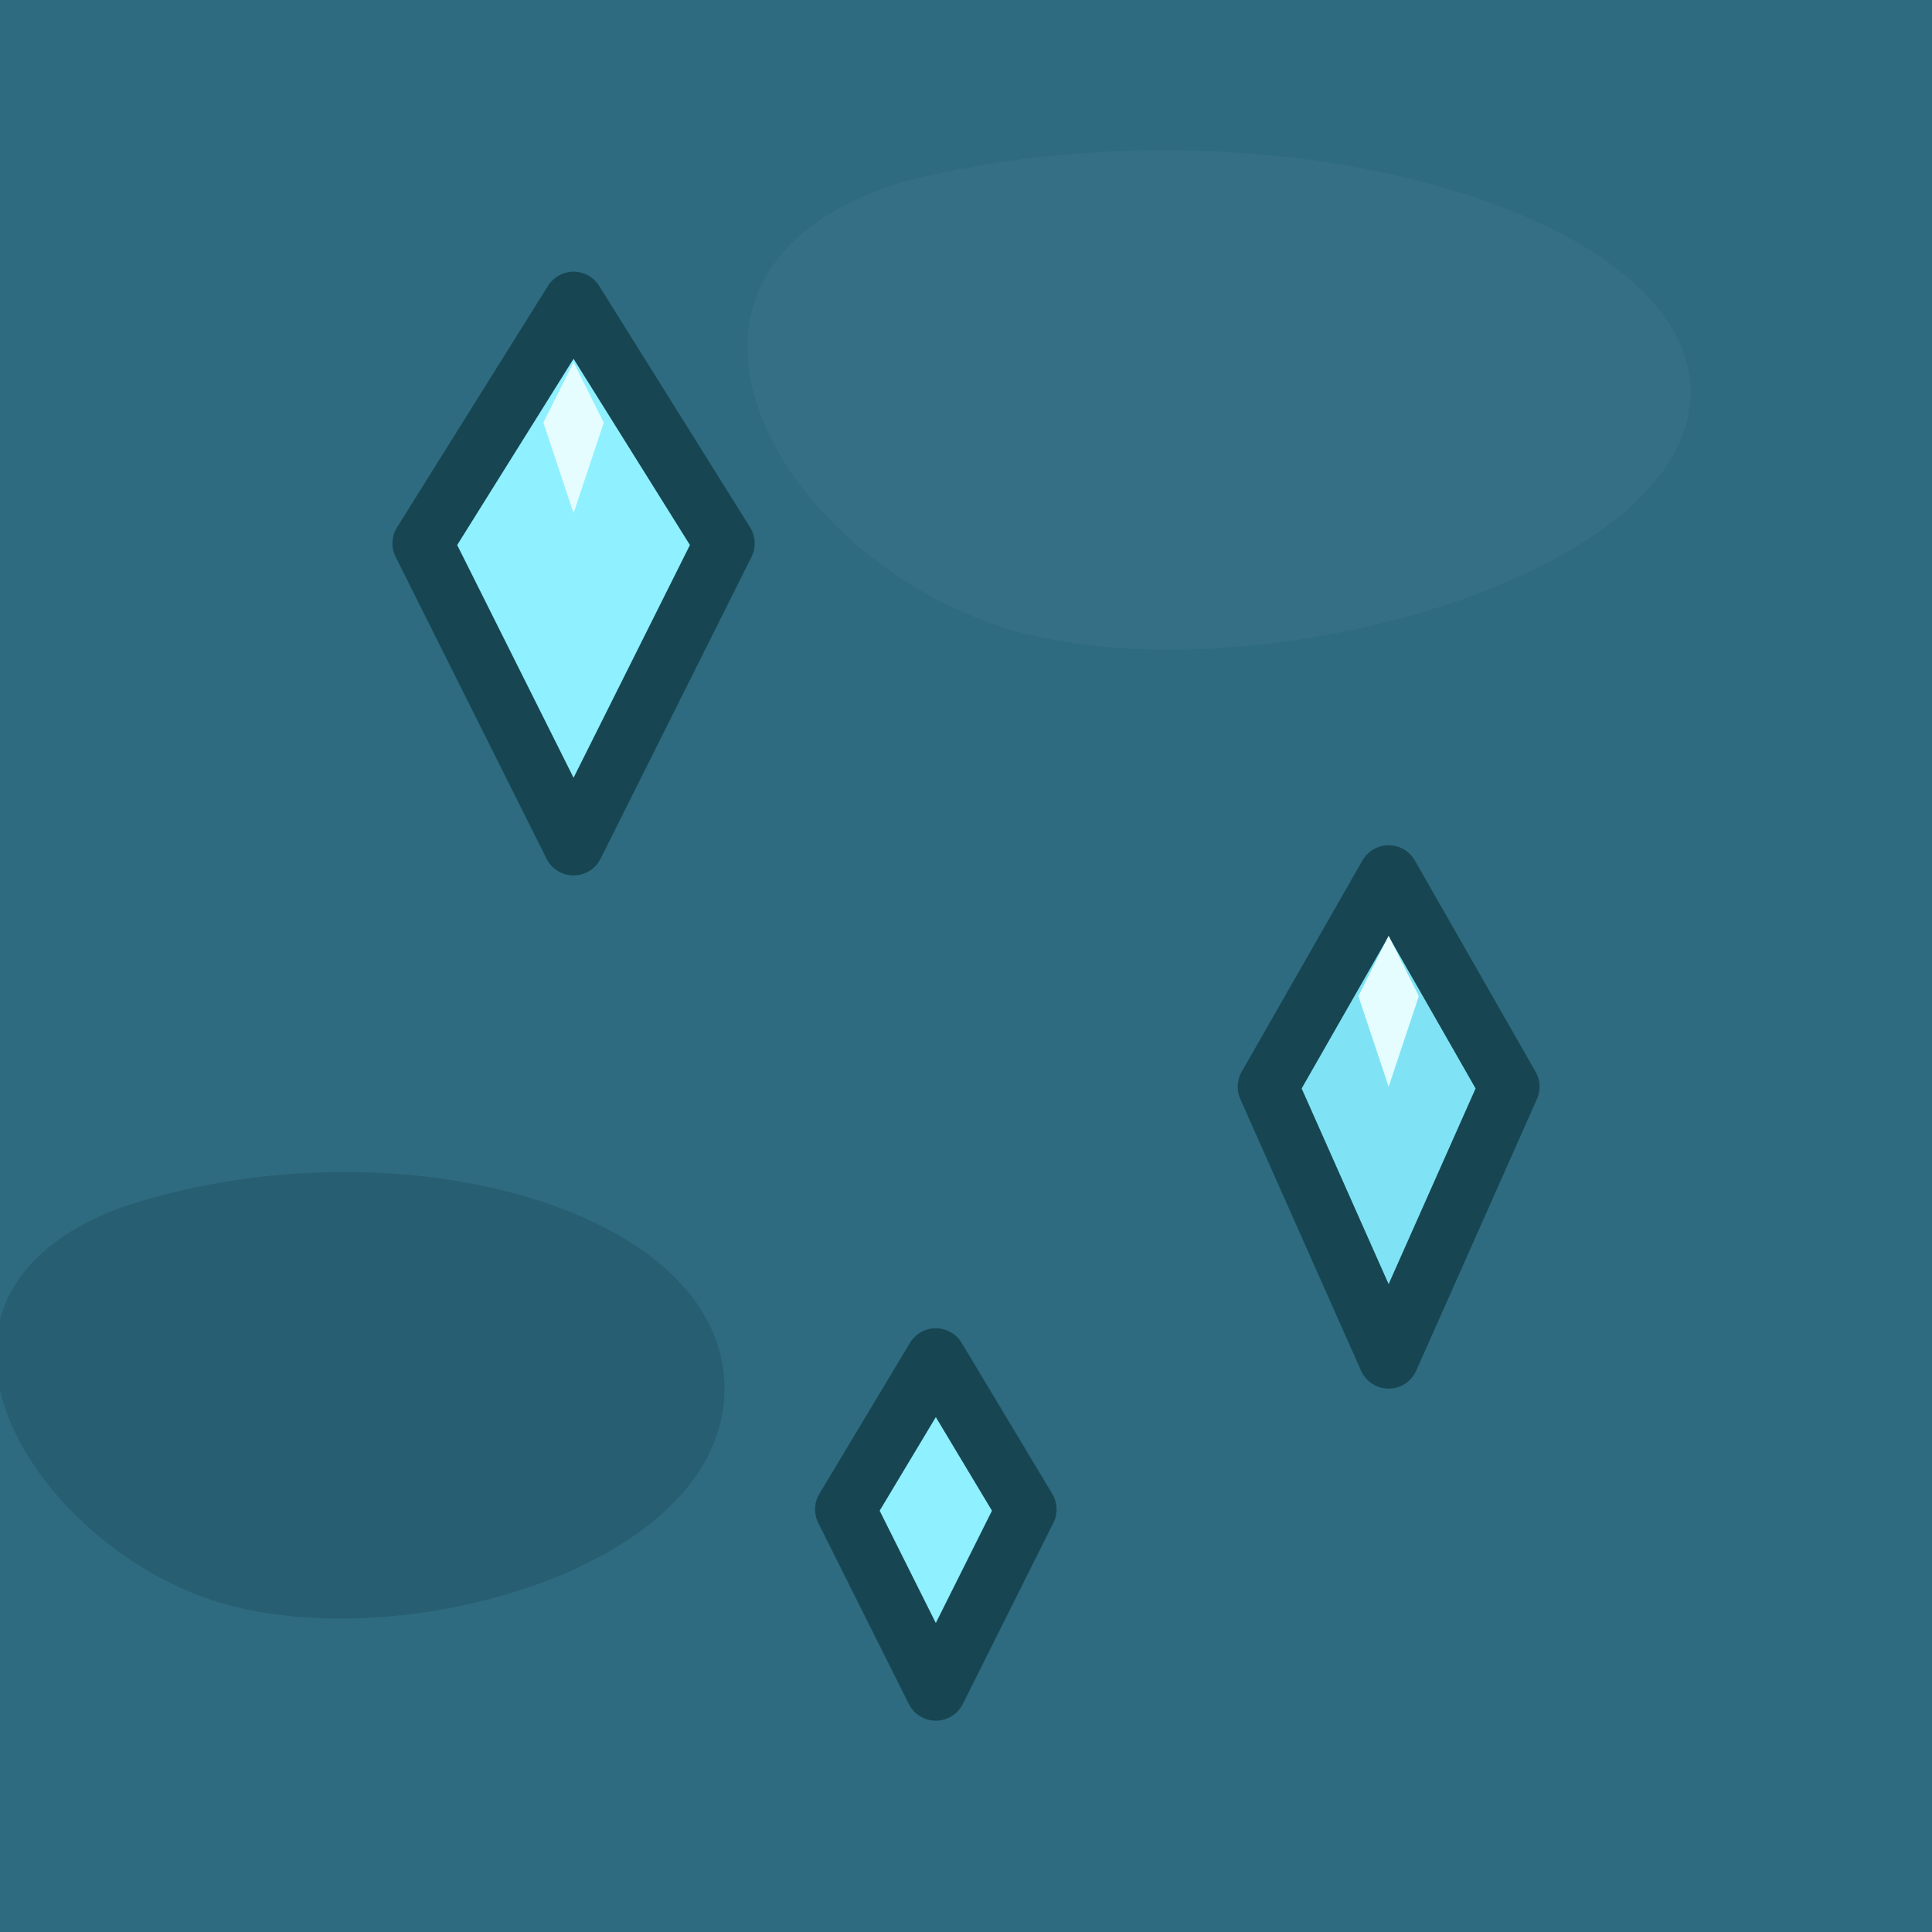
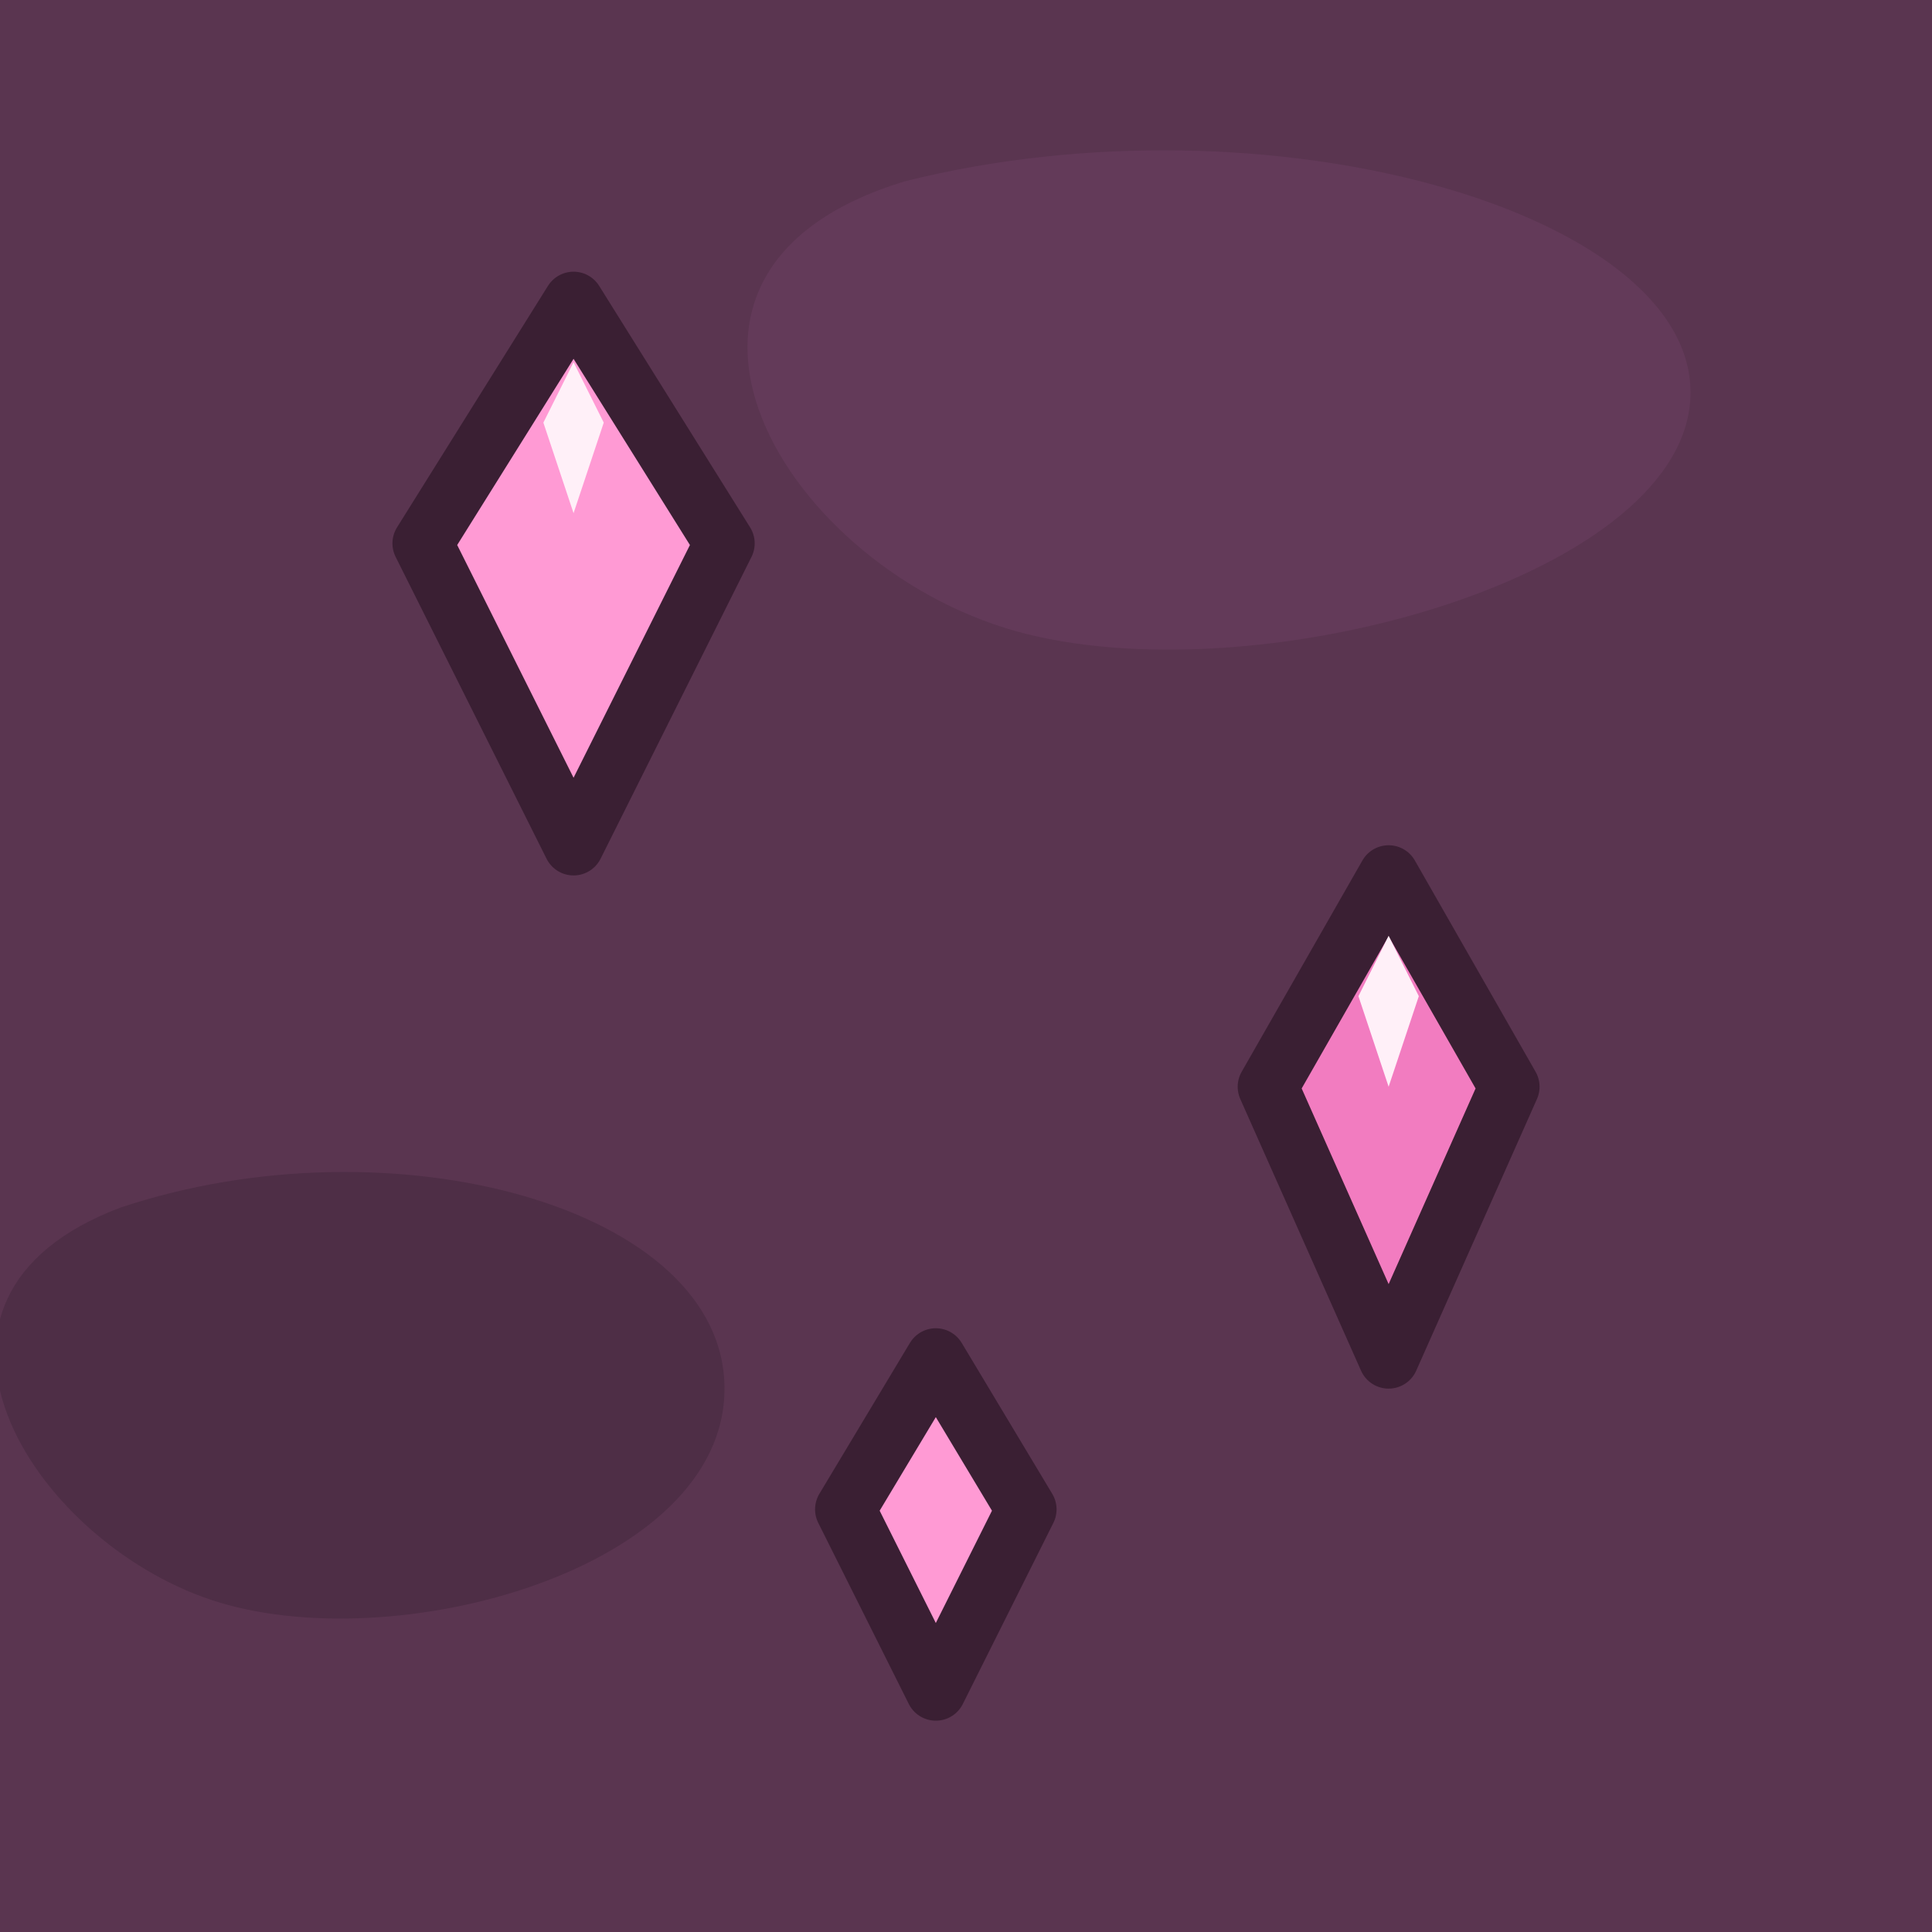
<svg xmlns="http://www.w3.org/2000/svg" width="64" height="64" viewBox="0 0 64 64">
-   <rect width="64" height="64" fill="#2e6b80" />
-   <path d="M30 6c12-3 26 1 26 7s-14 10-22 8-14-12-4-15z" fill="#346f86" />
-   <path d="M4 40c9-3 20 0 20 6s-11 9-17 7-11-10-3-13z" fill="#285e71" />
-   <g stroke="#174652" stroke-width="2" stroke-linejoin="round">
-     <path d="M14 18l5-8 5 8-5 10z" fill="#8ff0ff" />
-     <path d="M42 36l4-7 4 7-4 9z" fill="#7fe3f5" />
-     <path d="M28 50l3-5 3 5-3 6z" fill="#8ff0ff" />
+   <rect width="64" height="64" fill="#5a3550" />
+   <path d="M30 6c12-3 26 1 26 7s-14 10-22 8-14-12-4-15z" fill="#633a59" />
+   <path d="M4 40c9-3 20 0 20 6s-11 9-17 7-11-10-3-13z" fill="#4e2e46" />
+   <g stroke="#3a1f33" stroke-width="2" stroke-linejoin="round">
+     <path d="M14 18l5-8 5 8-5 10z" fill="#ff9ad4" />
+     <path d="M42 36l4-7 4 7-4 9z" fill="#f27cc0" />
+     <path d="M28 50l3-5 3 5-3 6z" fill="#ff9ad4" />
  </g>
-   <g fill="#e6fdff">
+   <g fill="#fff0f8">
    <path d="M18 14l1-2 1 2-1 3z" />
    <path d="M45 33l1-2 1 2-1 3z" />
  </g>
</svg>
